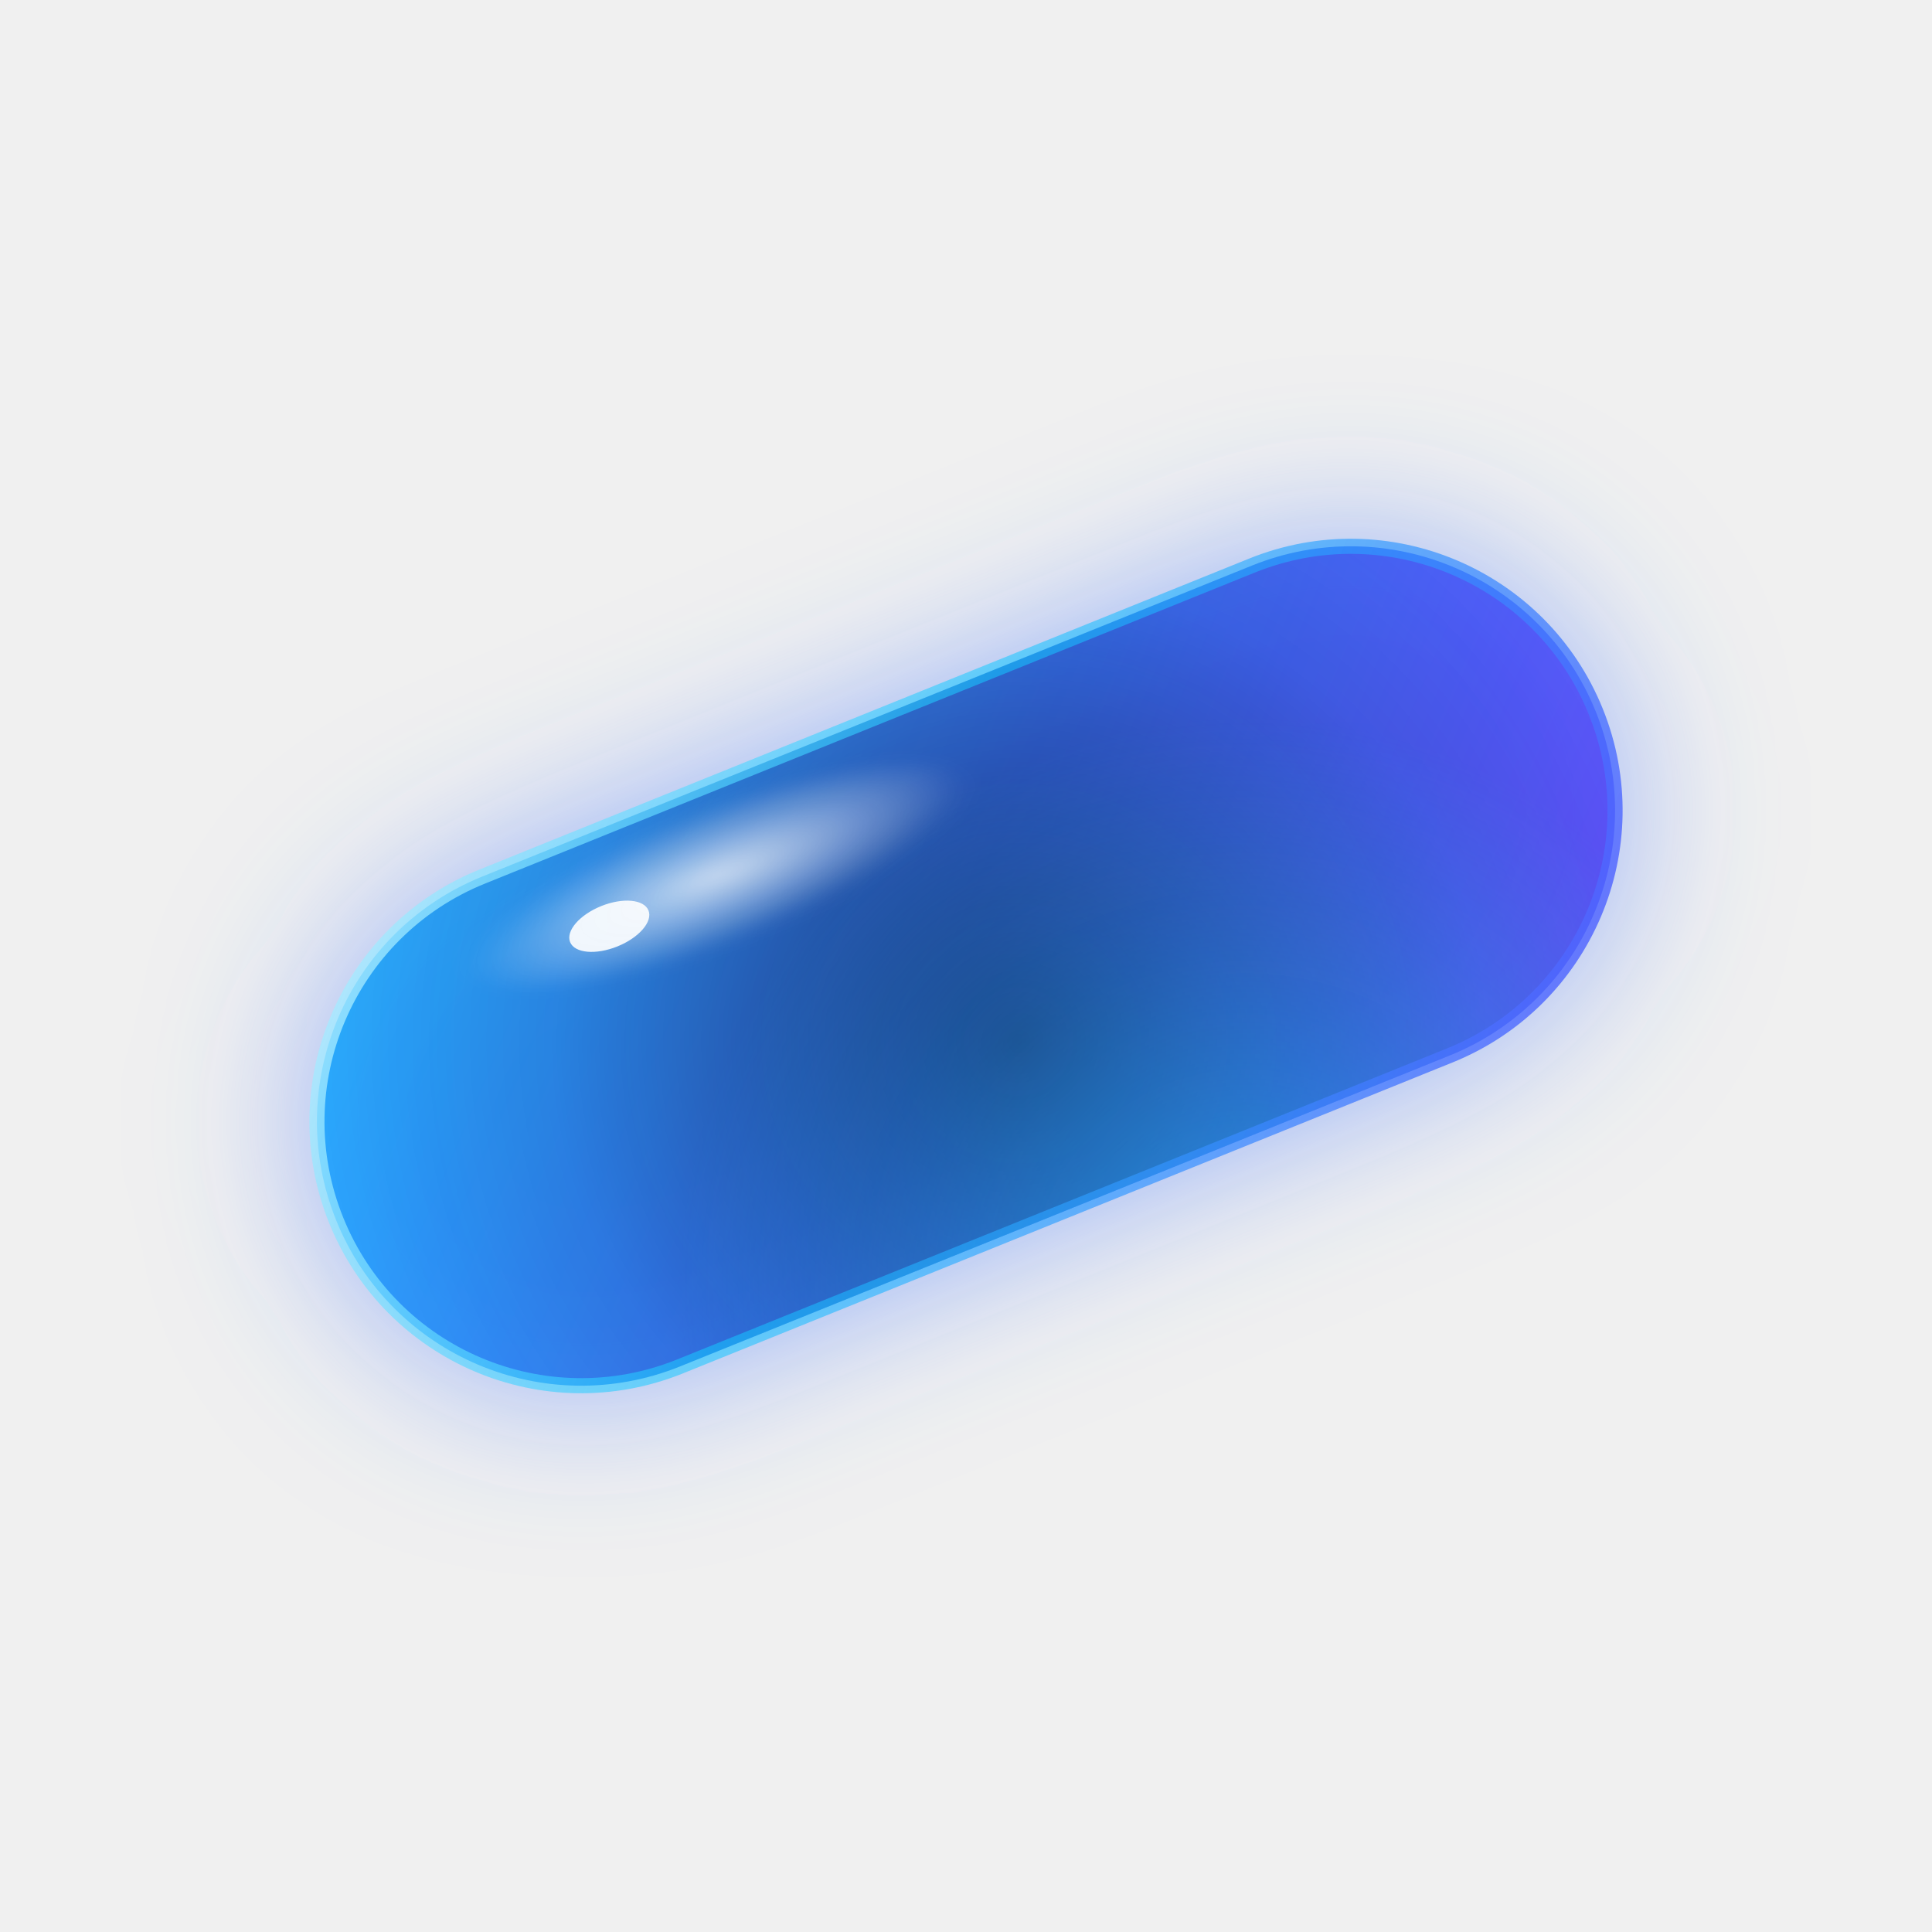
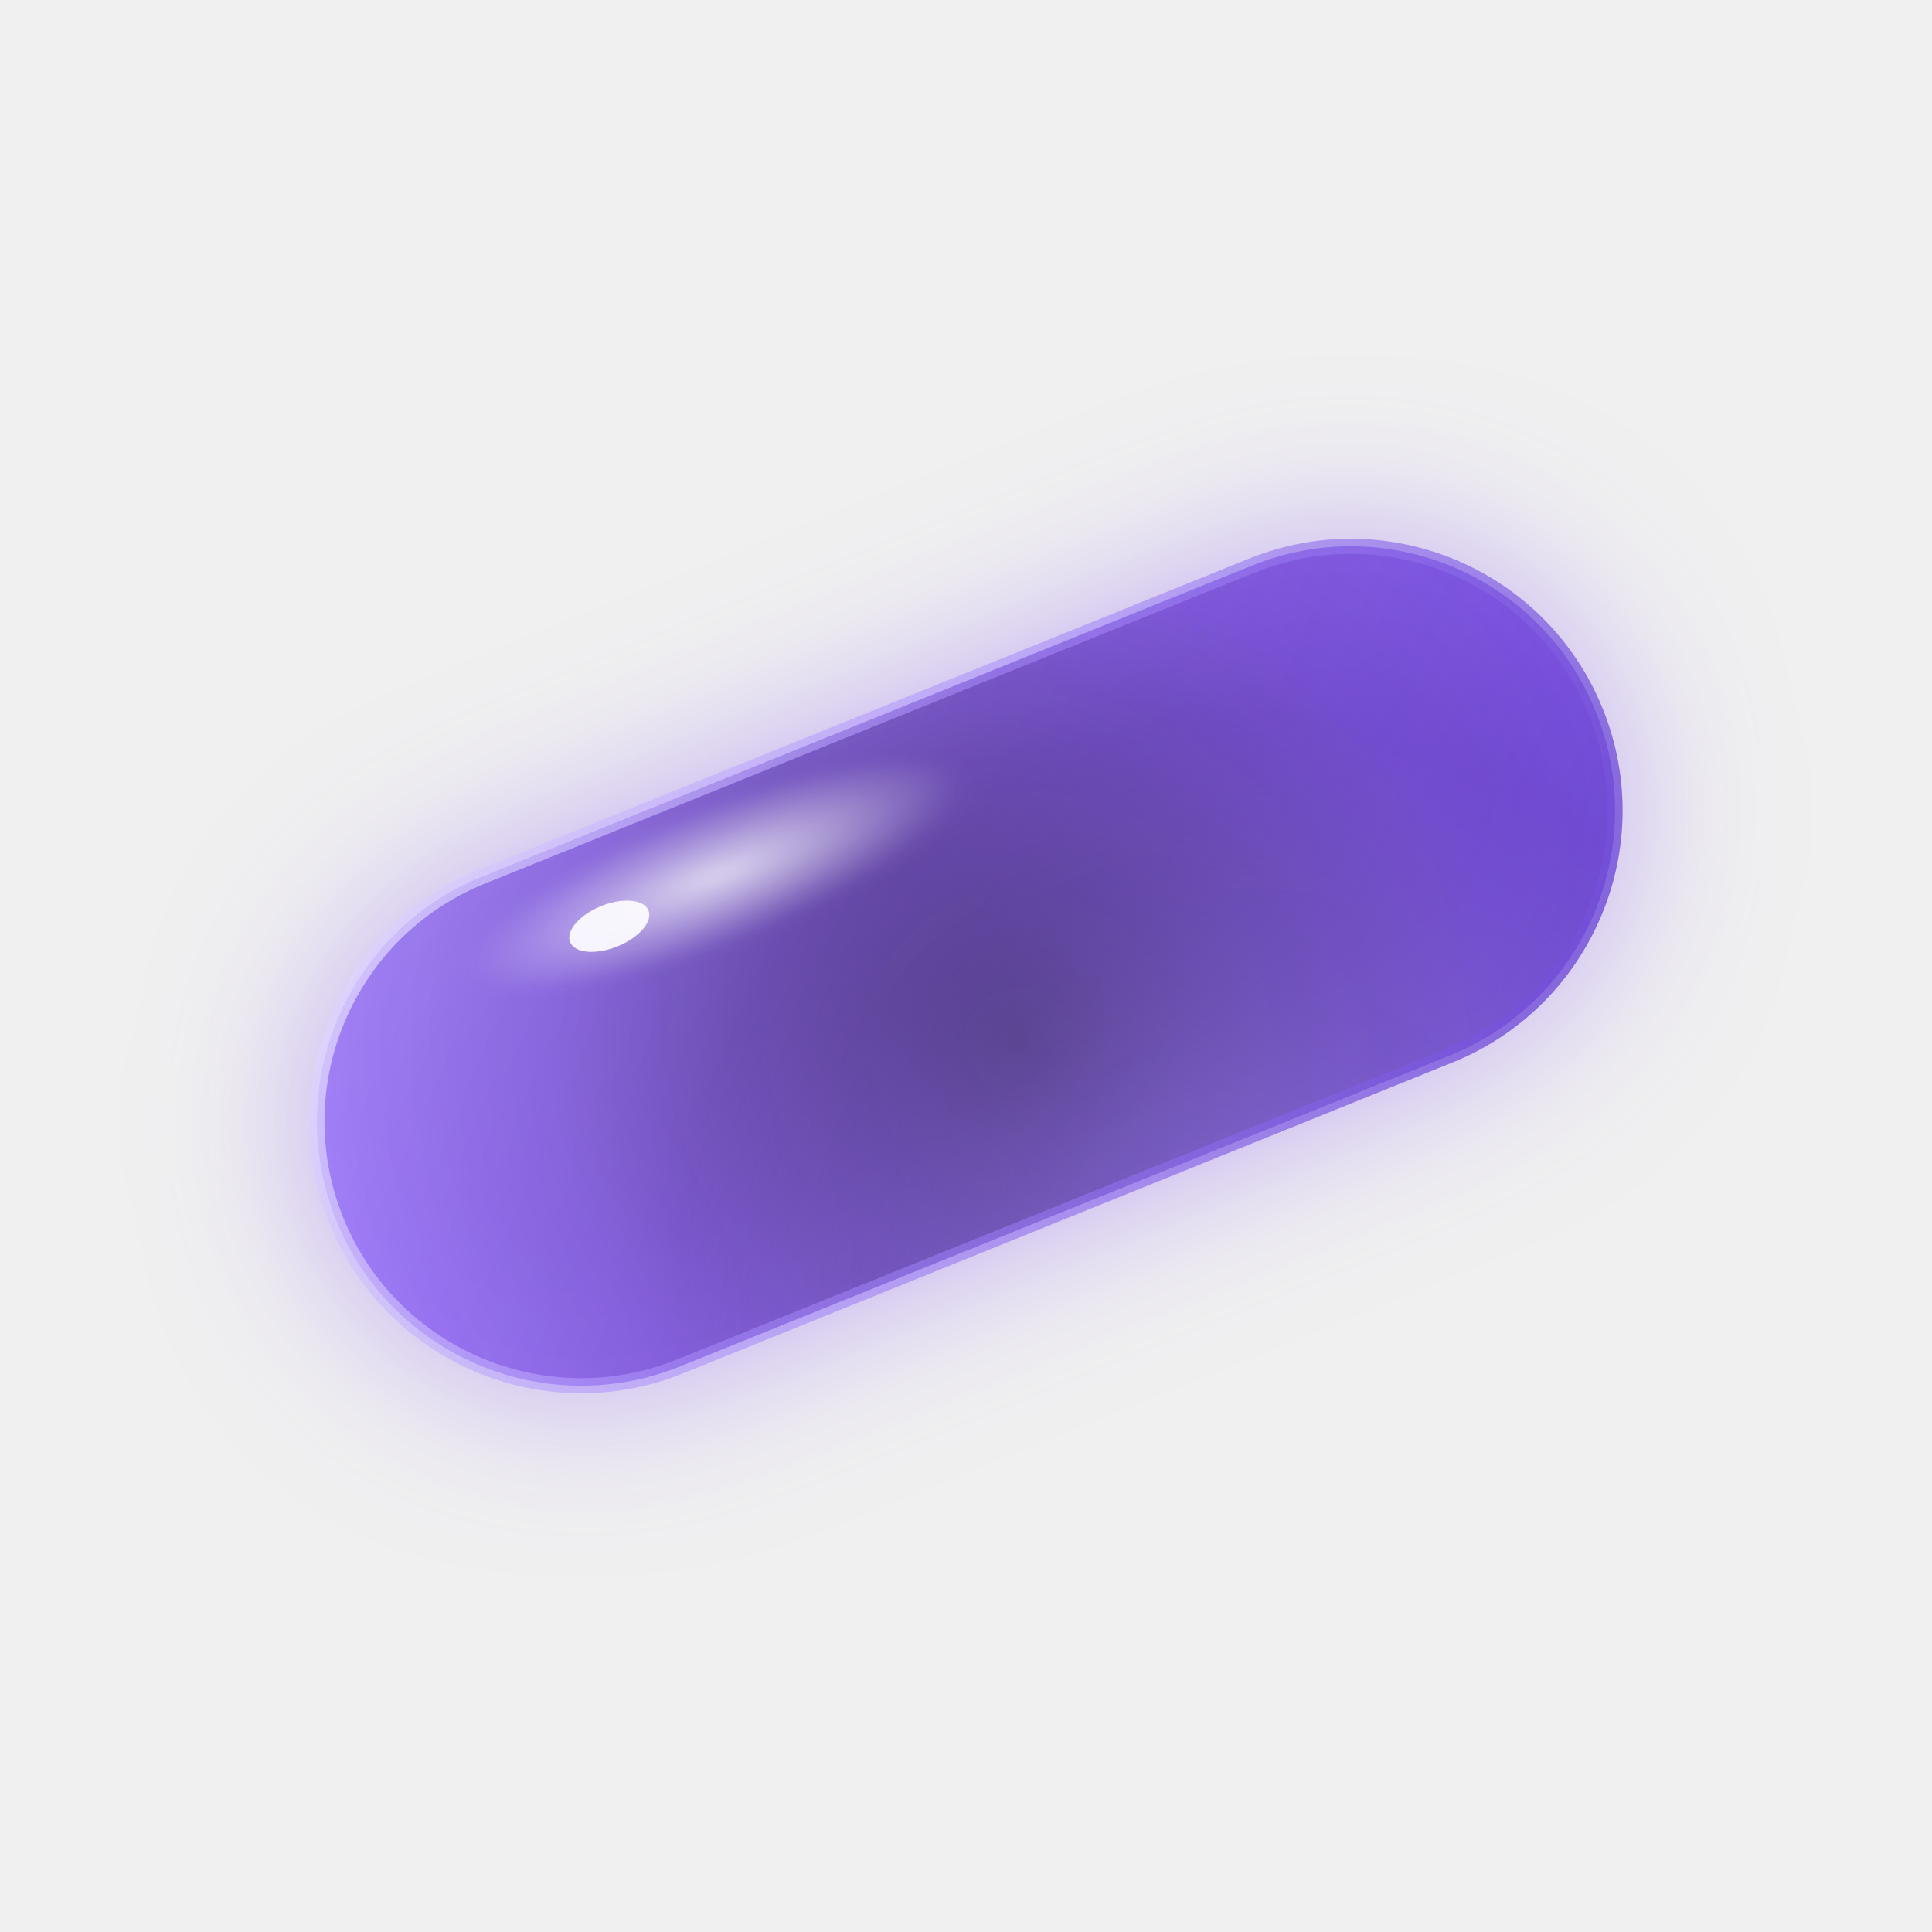
<svg xmlns="http://www.w3.org/2000/svg" viewBox="0 0 512 512" width="512" height="512">
  <defs>
    <g id="j-geo">
      <rect x="76" y="186" width="360" height="140" rx="70" transform="rotate(-22 256 256)" />
    </g>
    <linearGradient id="j-body" gradientUnits="userSpaceOnUse" x1="96" y1="96" x2="416" y2="416">
-       <stop offset="0" stop-color="#13C8FF" />
-       <stop offset=".5" stop-color="#306BFF" />
-       <stop offset="1" stop-color="#6B38FF" />
+       <stop offset="0" stop-color="#A78BFA" />
+       <stop offset=".5" stop-color="#8B5CF6" />
+       <stop offset="1" stop-color="#5B34C9" />
    </linearGradient>
    <radialGradient id="j-core" gradientUnits="userSpaceOnUse" cx="270" cy="276" r="190">
-       <stop offset="0" stop-color="#07080D" stop-opacity=".55" />
-       <stop offset=".65" stop-color="#07080D" stop-opacity=".12" />
-       <stop offset="1" stop-color="#07080D" stop-opacity="0" />
+       <stop offset="0" stop-color="#0B0B0F" stop-opacity=".55" />
+       <stop offset=".65" stop-color="#0B0B0F" stop-opacity=".12" />
+       <stop offset="1" stop-color="#0B0B0F" stop-opacity="0" />
    </radialGradient>
    <radialGradient id="j-caustic" gradientUnits="userSpaceOnUse" cx="330" cy="340" r="150">
-       <stop offset="0" stop-color="#13C8FF" stop-opacity=".55" />
-       <stop offset="1" stop-color="#13C8FF" stop-opacity="0" />
+       <stop offset="0" stop-color="#A78BFA" stop-opacity=".55" />
+       <stop offset="1" stop-color="#A78BFA" stop-opacity="0" />
    </radialGradient>
    <linearGradient id="j-rim" gradientUnits="userSpaceOnUse" x1="96" y1="96" x2="416" y2="416">
      <stop offset="0" stop-color="#fff" stop-opacity=".95" />
-       <stop offset=".45" stop-color="#13C8FF" stop-opacity=".55" />
-       <stop offset="1" stop-color="#6B38FF" stop-opacity=".95" />
+       <stop offset=".45" stop-color="#A78BFA" stop-opacity=".55" />
+       <stop offset="1" stop-color="#5B34C9" stop-opacity=".95" />
    </linearGradient>
    <radialGradient id="j-spec">
      <stop offset="0" stop-color="#fff" stop-opacity=".95" />
      <stop offset="1" stop-color="#fff" stop-opacity="0" />
    </radialGradient>
    <filter id="j-blur" x="-50%" y="-50%" width="200%" height="200%">
      <feGaussianBlur stdDeviation="22" />
    </filter>
    <filter id="j-soft" x="-20%" y="-20%" width="140%" height="140%">
      <feGaussianBlur stdDeviation="3" />
    </filter>
    <mask id="j-mask" maskUnits="userSpaceOnUse" x="0" y="0" width="512" height="512">
      <use href="#j-geo" fill="#fff" />
    </mask>
  </defs>
-   <use href="#j-geo" fill="#306BFF" filter="url(#j-blur)" opacity="0.5" />
+   <use href="#j-geo" fill="#8B5CF6" filter="url(#j-blur)" opacity="0.5" />
  <use href="#j-geo" fill="url(#j-body)" opacity=".92" />
  <g mask="url(#j-mask)">
    <rect width="512" height="512" fill="url(#j-core)" />
    <rect width="512" height="512" fill="url(#j-caustic)" />
    <ellipse cx="190" cy="232" rx="70" ry="18" transform="rotate(-22 190 232)" fill="url(#j-spec)" opacity=".8" filter="url(#j-soft)" />
    <ellipse cx="158.5" cy="233.8" rx="11.2" ry="5.76" transform="rotate(-22 190 232)" fill="#fff" opacity=".9" />
  </g>
  <use href="#j-geo" fill="none" stroke="url(#j-rim)" stroke-width="4" />
</svg>
